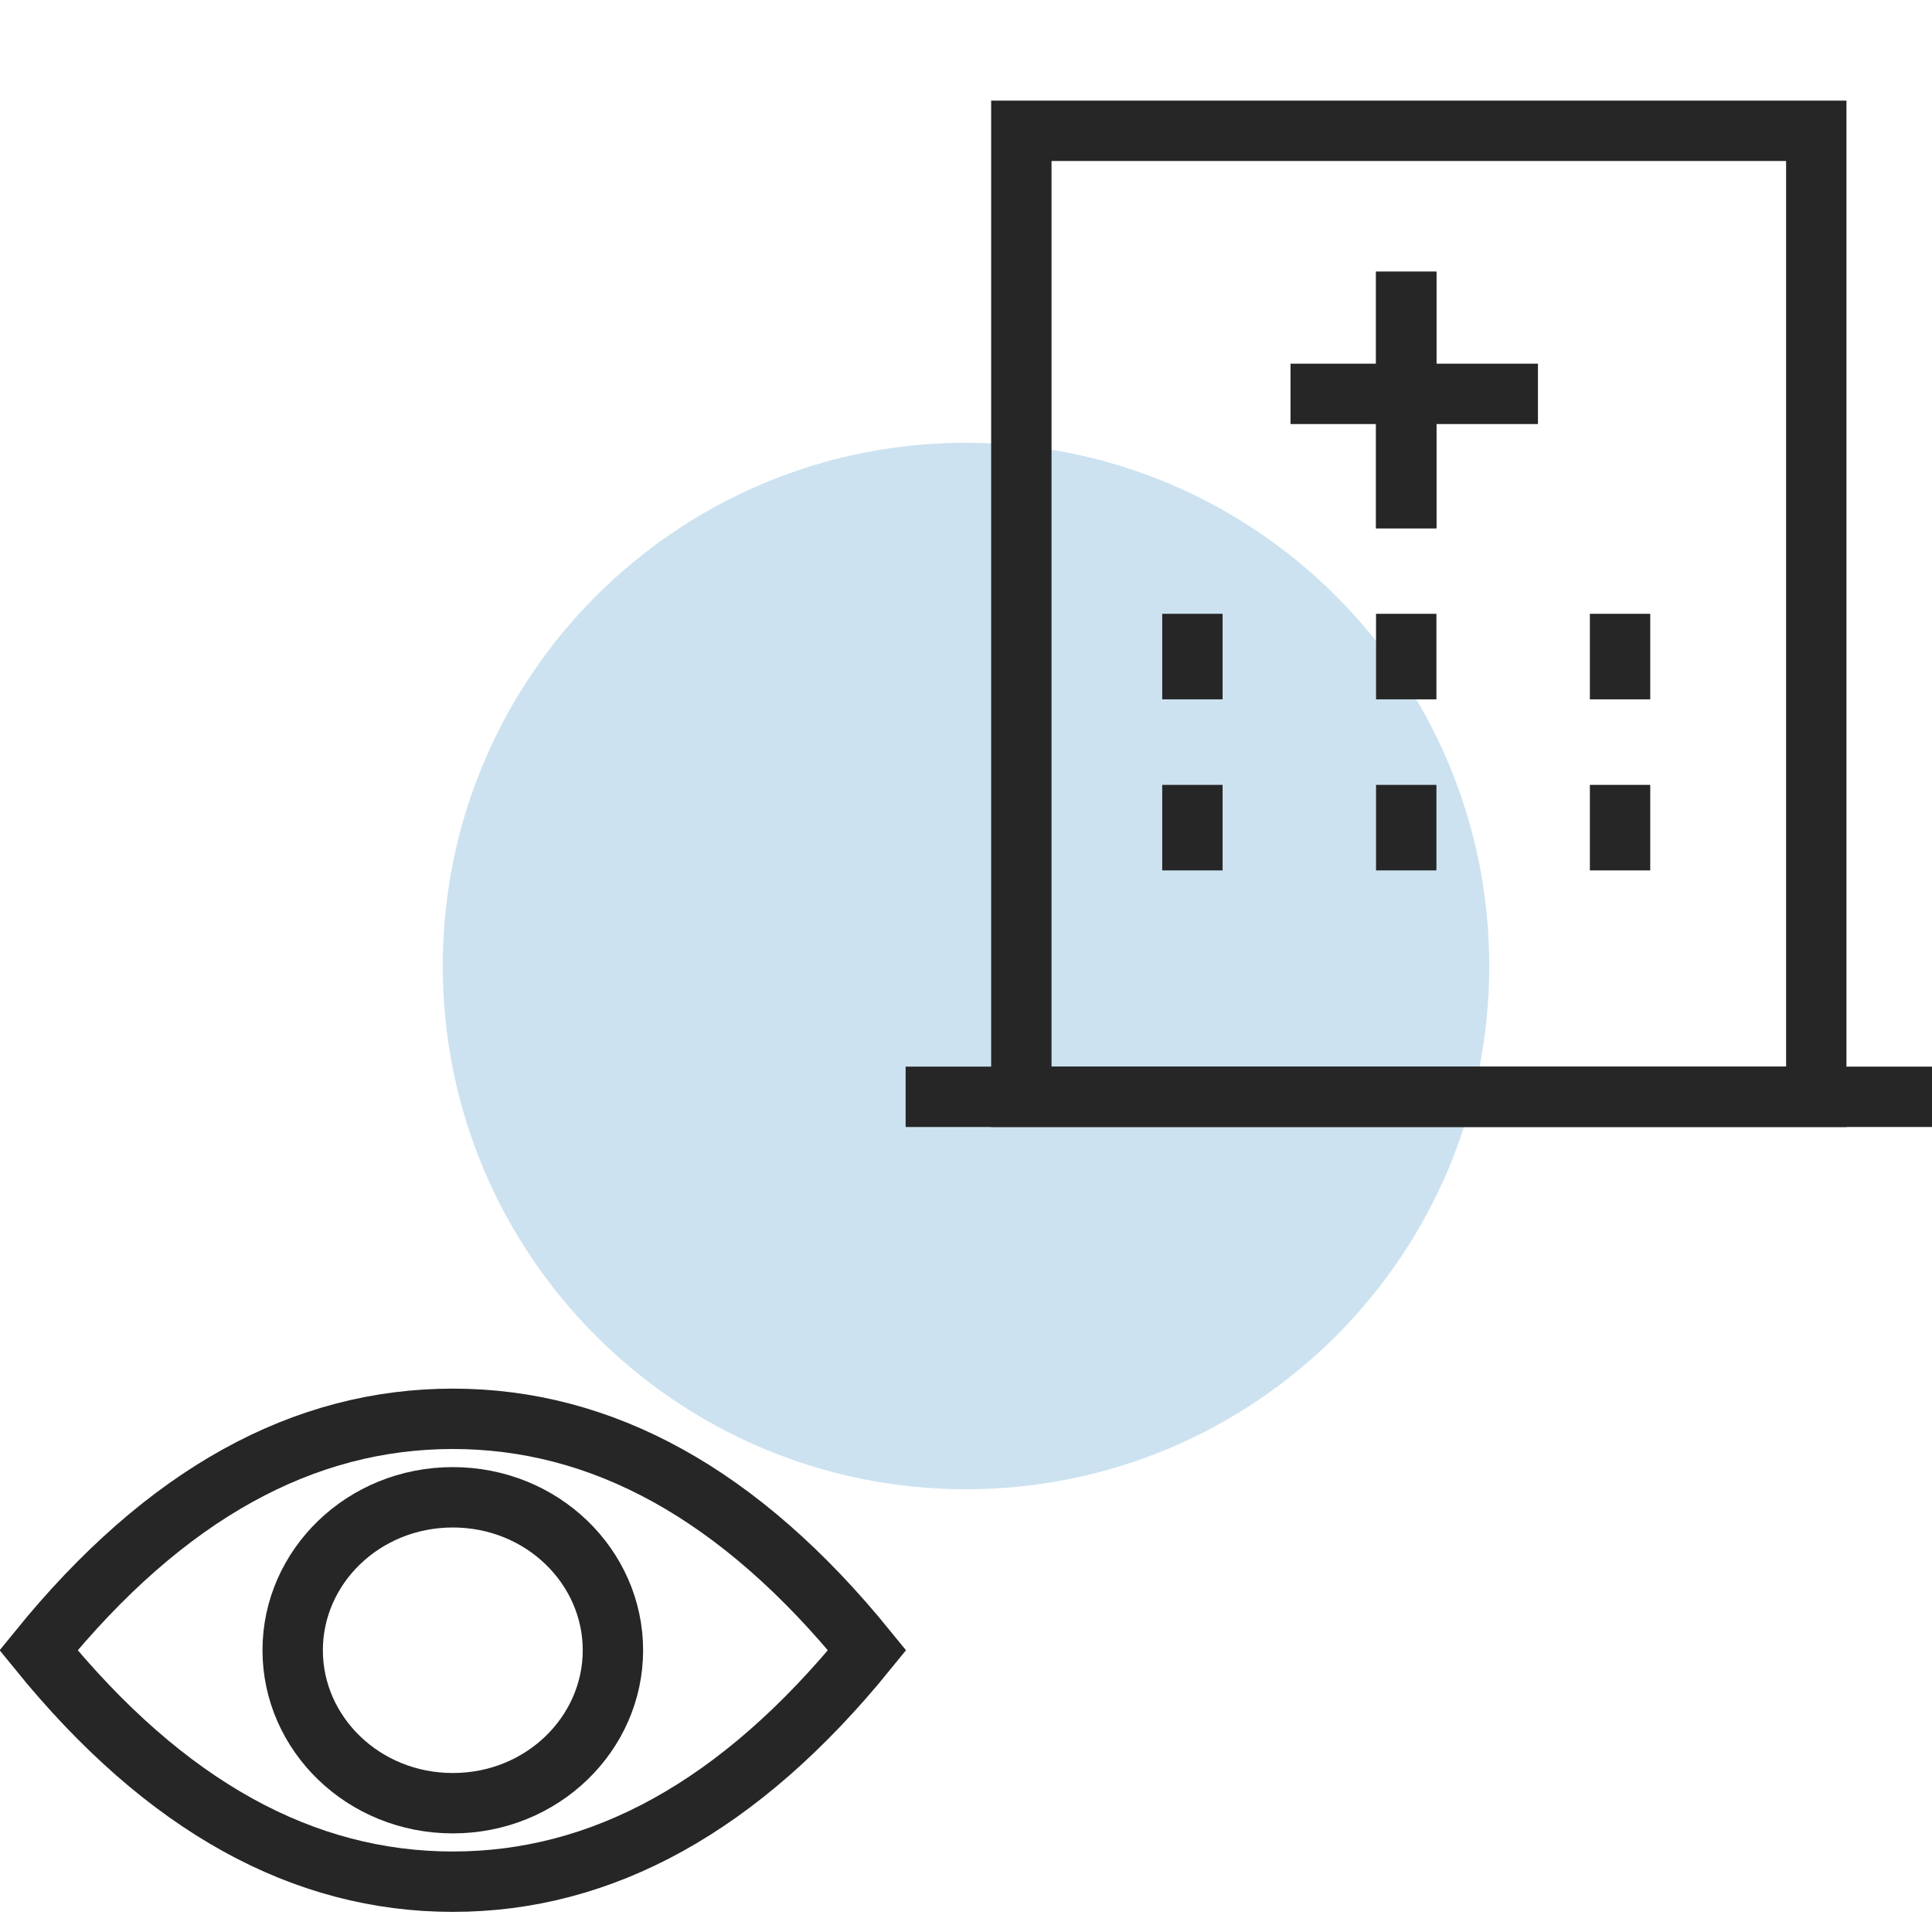
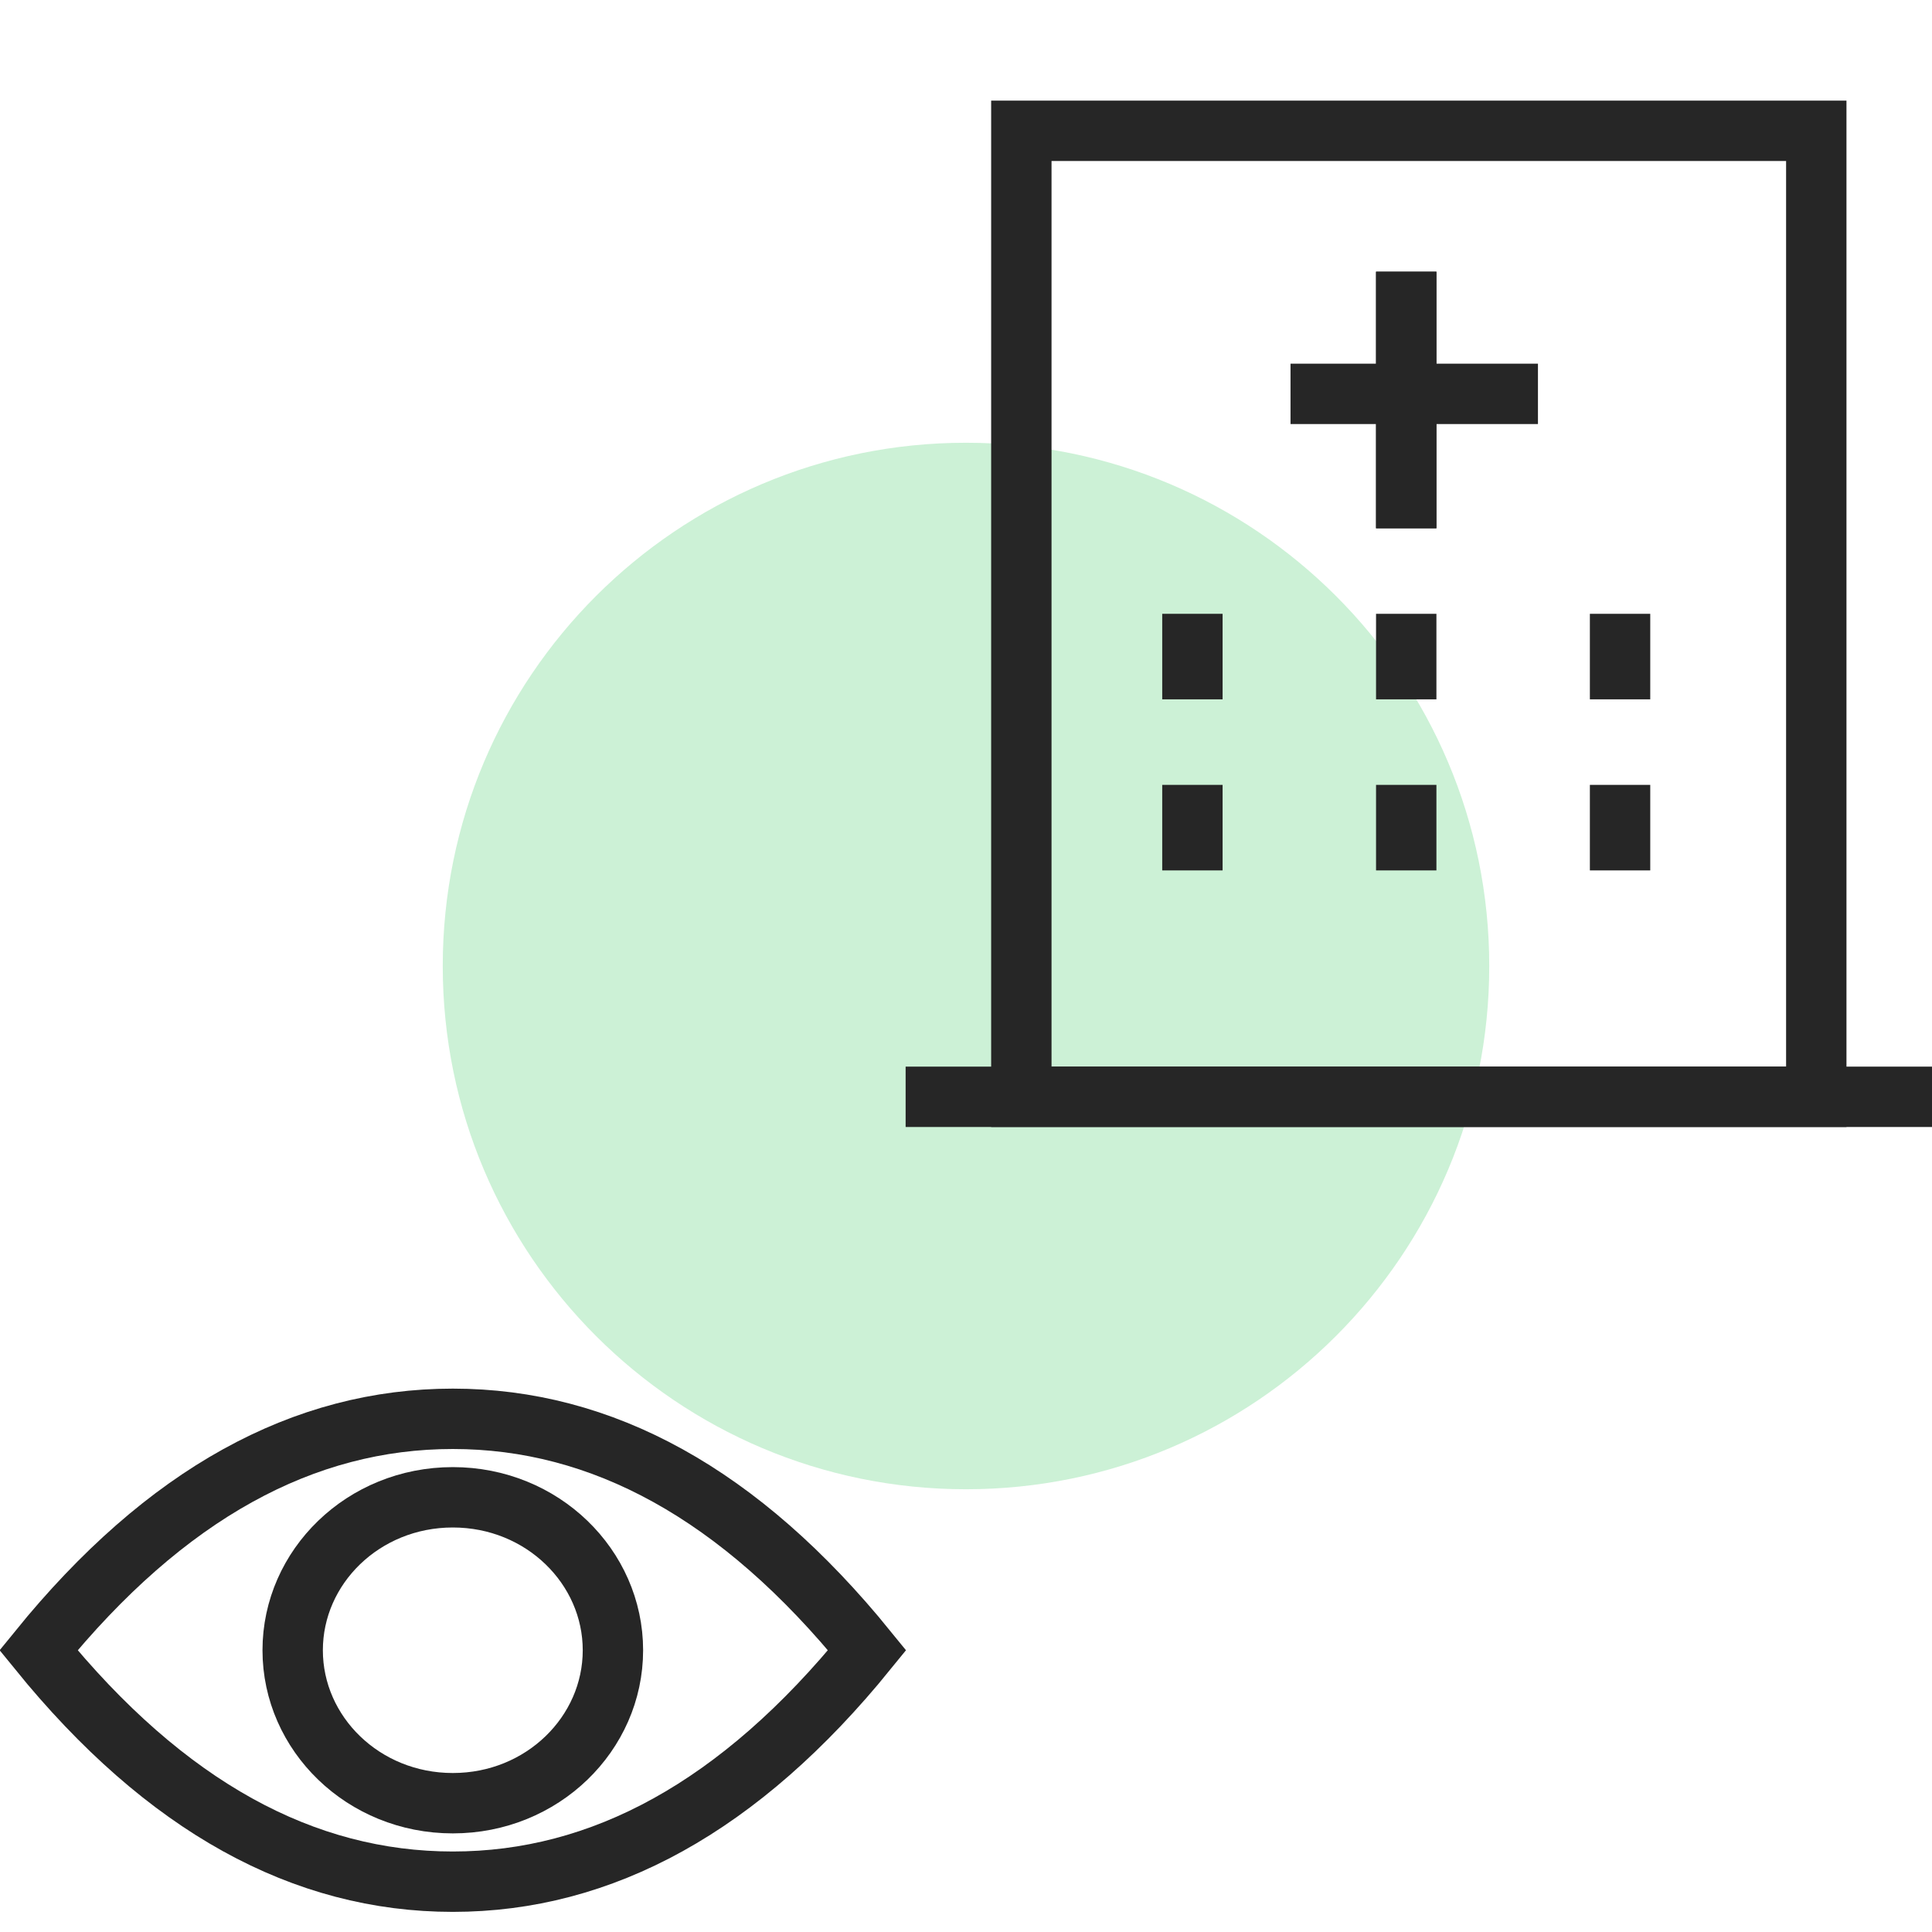
<svg xmlns="http://www.w3.org/2000/svg" width="96" height="96" viewBox="0 0 96 96" fill="none">
-   <rect x="22" y="22" width="52" height="52" rx="26" fill="rgb(204 226 240)" />
+   <rect x="22" y="22" width="52" height="52" rx="26" fill="rgb(204 241 214)" />
  <rect x="50.75" y="6.5" width="39.5" height="48" stroke="#262626" stroke-width="3" />
  <path d="M64.125 19.571L76.42 19.571" stroke="#262626" stroke-width="3" />
  <line x1="69.875" y1="13.5" x2="69.875" y2="26.25" stroke="#262626" stroke-width="3" />
  <line x1="69.875" y1="13.5" x2="69.875" y2="26.25" stroke="#262626" stroke-width="3" />
  <line x1="59.25" y1="30.5" x2="59.25" y2="34.75" stroke="#262626" stroke-width="3" />
  <line x1="80.5" y1="30.5" x2="80.5" y2="34.75" stroke="#262626" stroke-width="3" />
  <line x1="80.5" y1="39" x2="80.5" y2="43.25" stroke="#262626" stroke-width="3" />
  <line x1="69.875" y1="30.5" x2="69.875" y2="34.75" stroke="#262626" stroke-width="3" />
  <line x1="59.25" y1="39" x2="59.25" y2="43.25" stroke="#262626" stroke-width="3" />
  <line x1="69.875" y1="39" x2="69.875" y2="43.25" stroke="#262626" stroke-width="3" />
  <line x1="45" y1="54.5" x2="96" y2="54.5" stroke="#262626" stroke-width="3" />
  <path d="M22.5 70.5C29.895 70.5 36.756 74.2 43.086 82C36.756 89.8 29.895 93.5 22.5 93.5C15.105 93.5 8.244 89.8 1.914 82C8.244 74.2 15.105 70.5 22.5 70.5Z" stroke="#262626" stroke-width="3" />
  <path d="M30.456 82C30.456 86.144 26.949 89.6 22.5 89.6C18.051 89.6 14.543 86.144 14.543 82C14.543 77.856 18.051 74.4 22.5 74.4C26.949 74.4 30.456 77.856 30.456 82Z" stroke="#262626" stroke-width="3" />
</svg>
